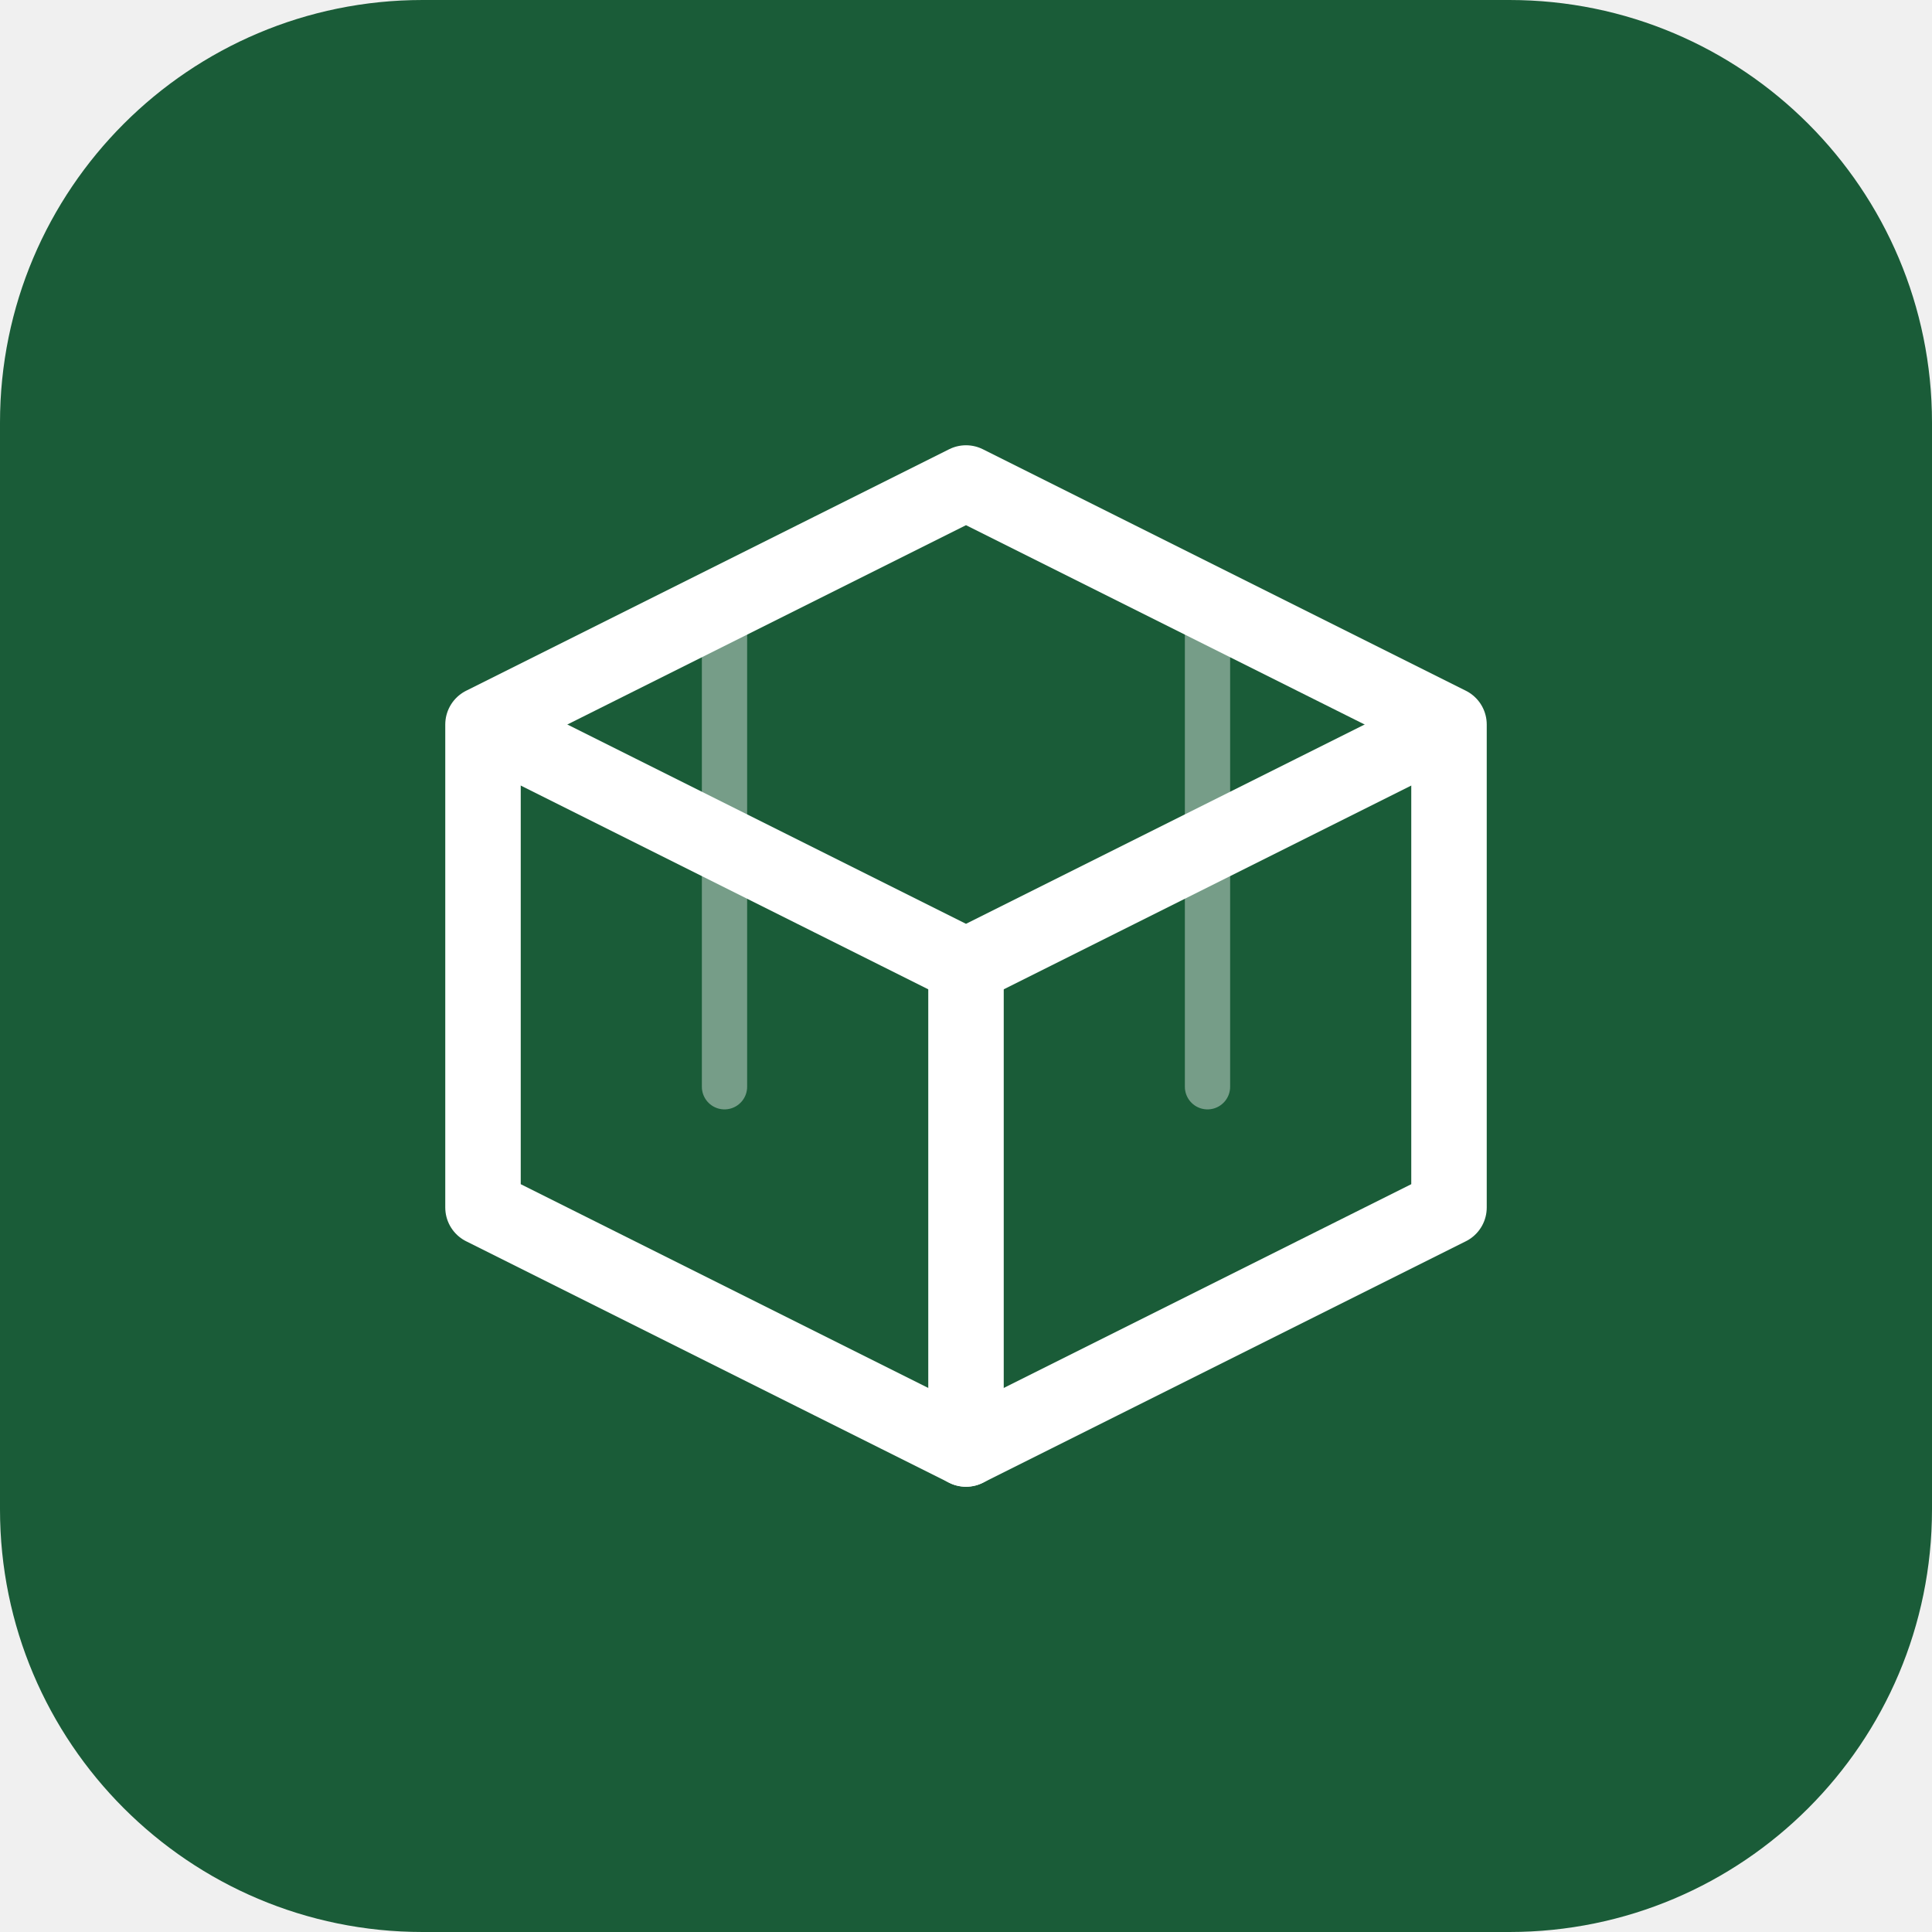
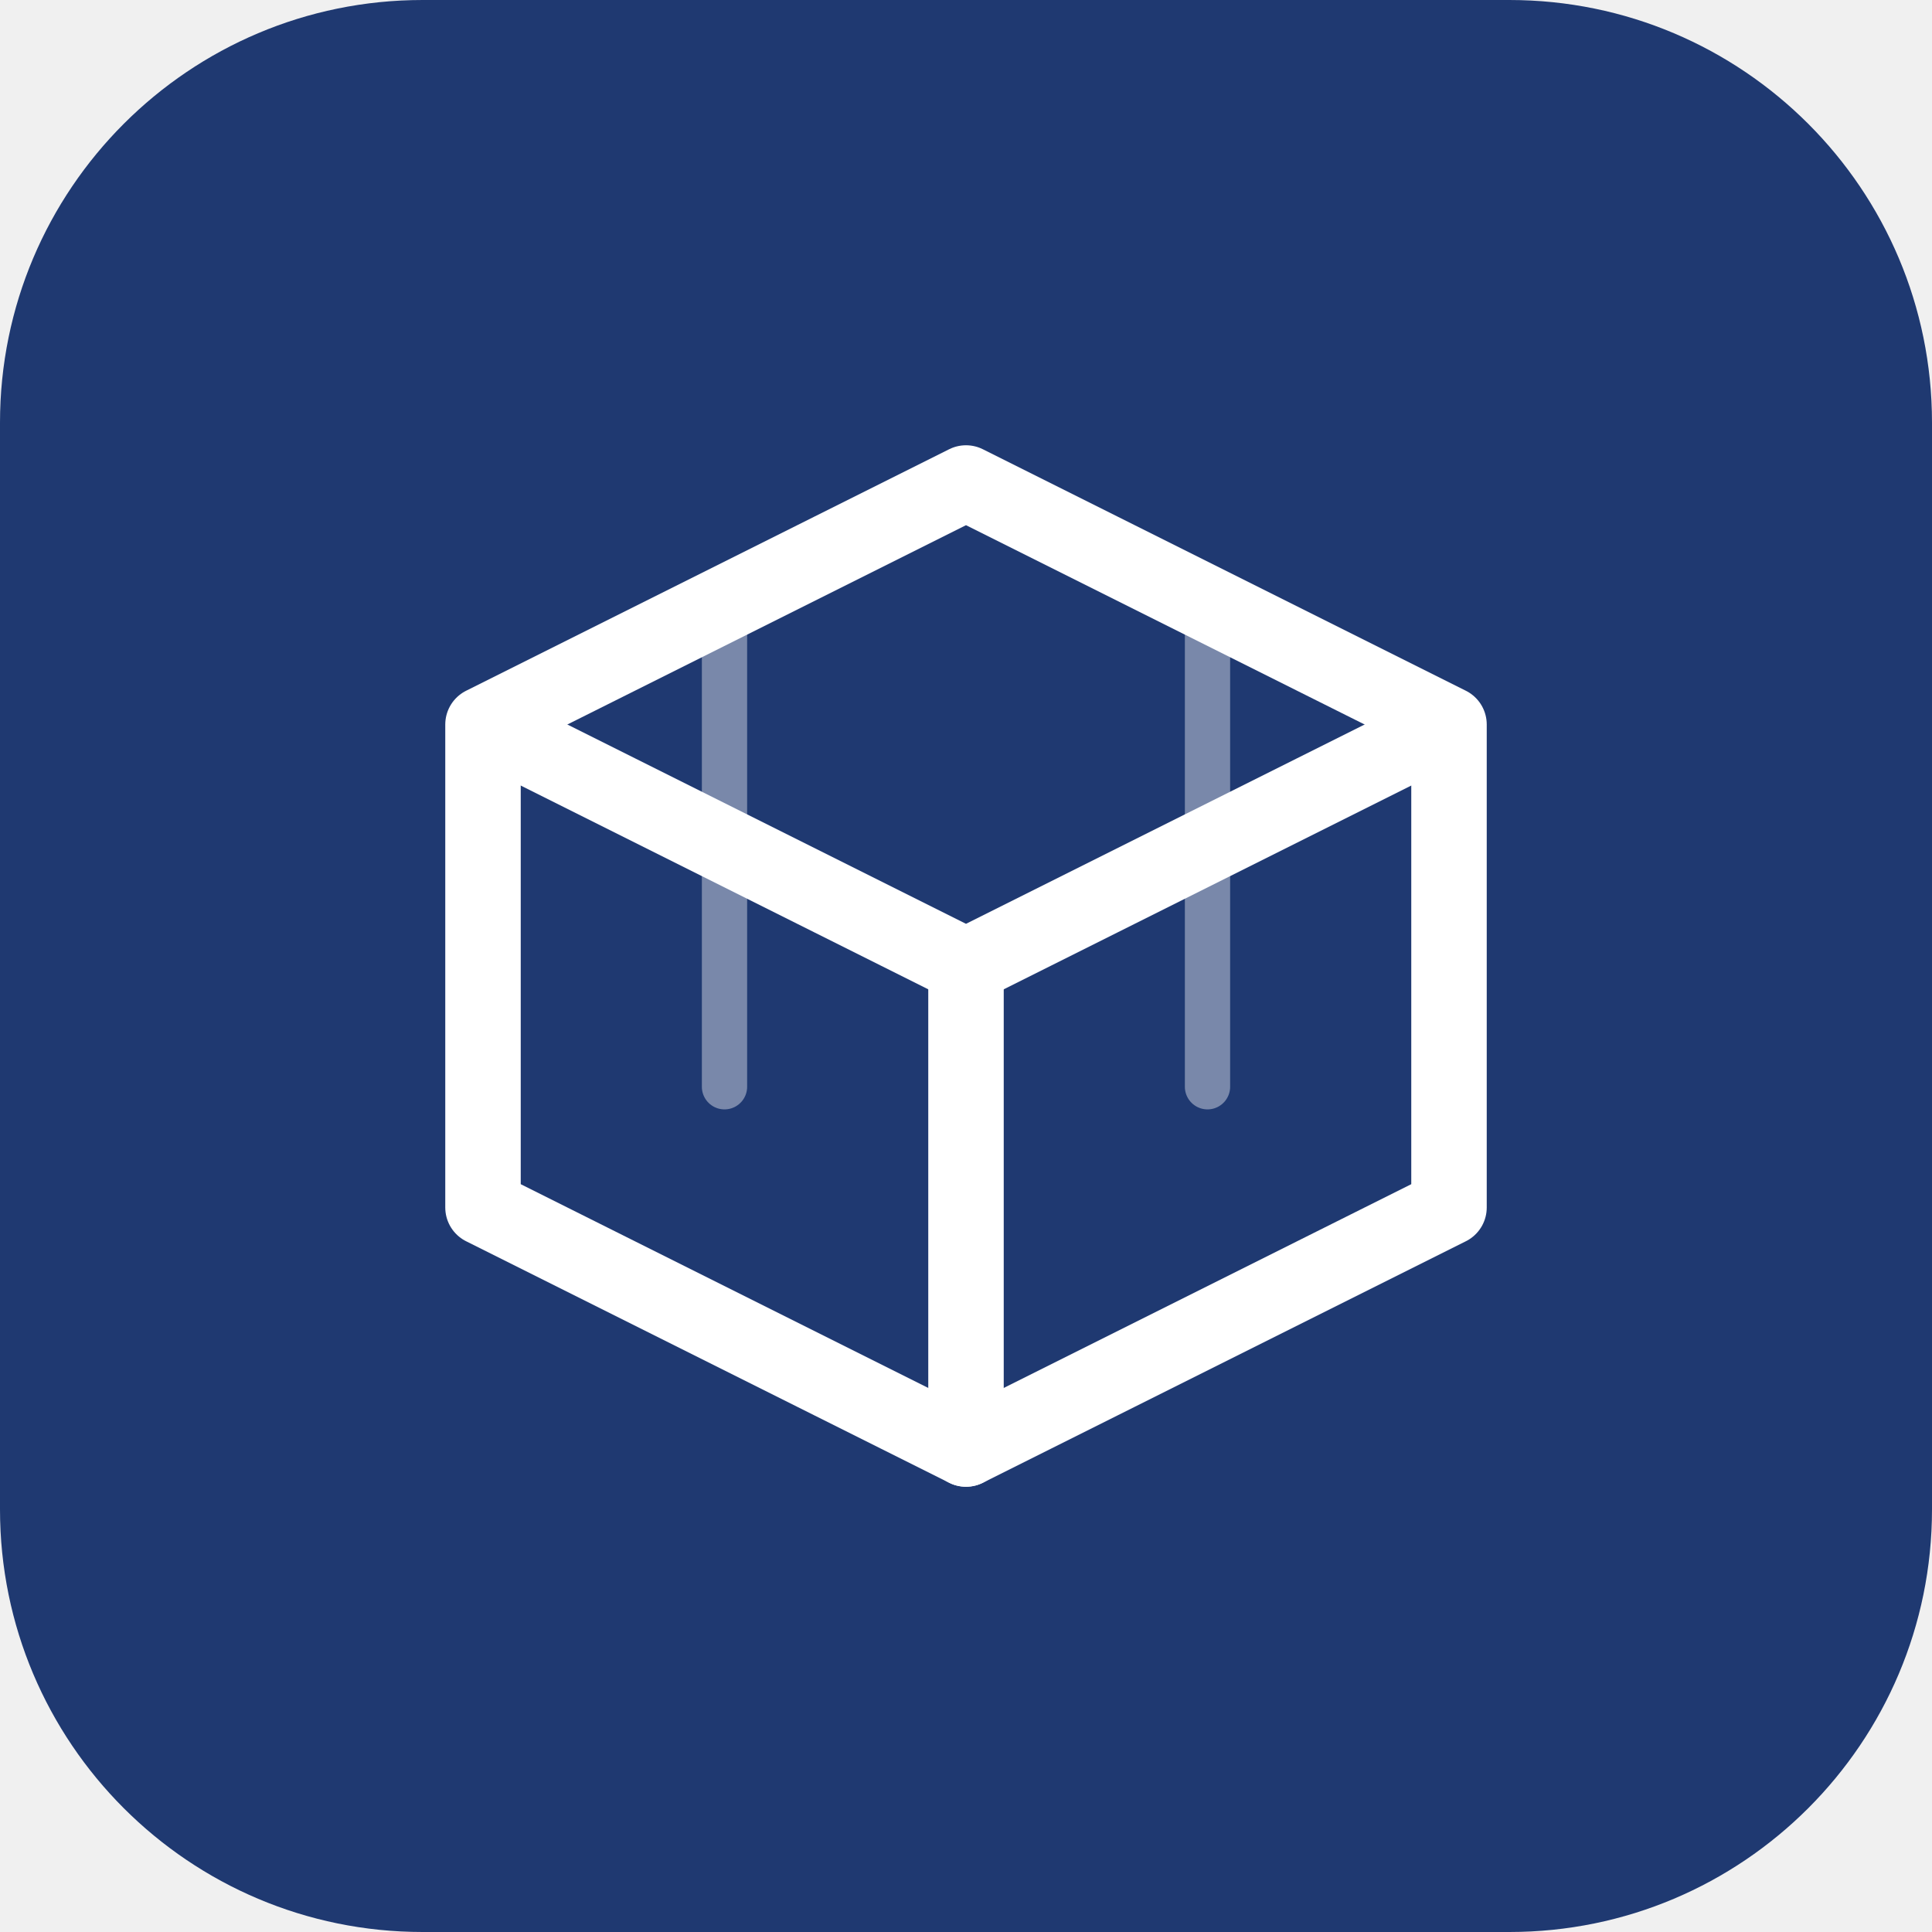
<svg xmlns="http://www.w3.org/2000/svg" viewBox="0 0 512 512">
-   <rect width="512" height="512" rx="112" fill="#1a5c38" />
+   <rect width="512" height="512" rx="112" fill="#1F3971" />
  <path d="M128 192l128-64 128 64v128l-128 64-128-64V192z" stroke="white" stroke-width="20" stroke-linejoin="round" fill="none" />
  <path d="M128 192l128 64 128-64" stroke="white" stroke-width="20" stroke-linejoin="round" fill="none" />
  <line x1="256" y1="256" x2="256" y2="384" stroke="white" stroke-width="20" stroke-linecap="round" />
  <line x1="192" y1="160" x2="192" y2="288" stroke="rgba(255,255,255,0.4)" stroke-width="12" stroke-linecap="round" />
  <line x1="320" y1="160" x2="320" y2="288" stroke="rgba(255,255,255,0.4)" stroke-width="12" stroke-linecap="round" />
</svg>
